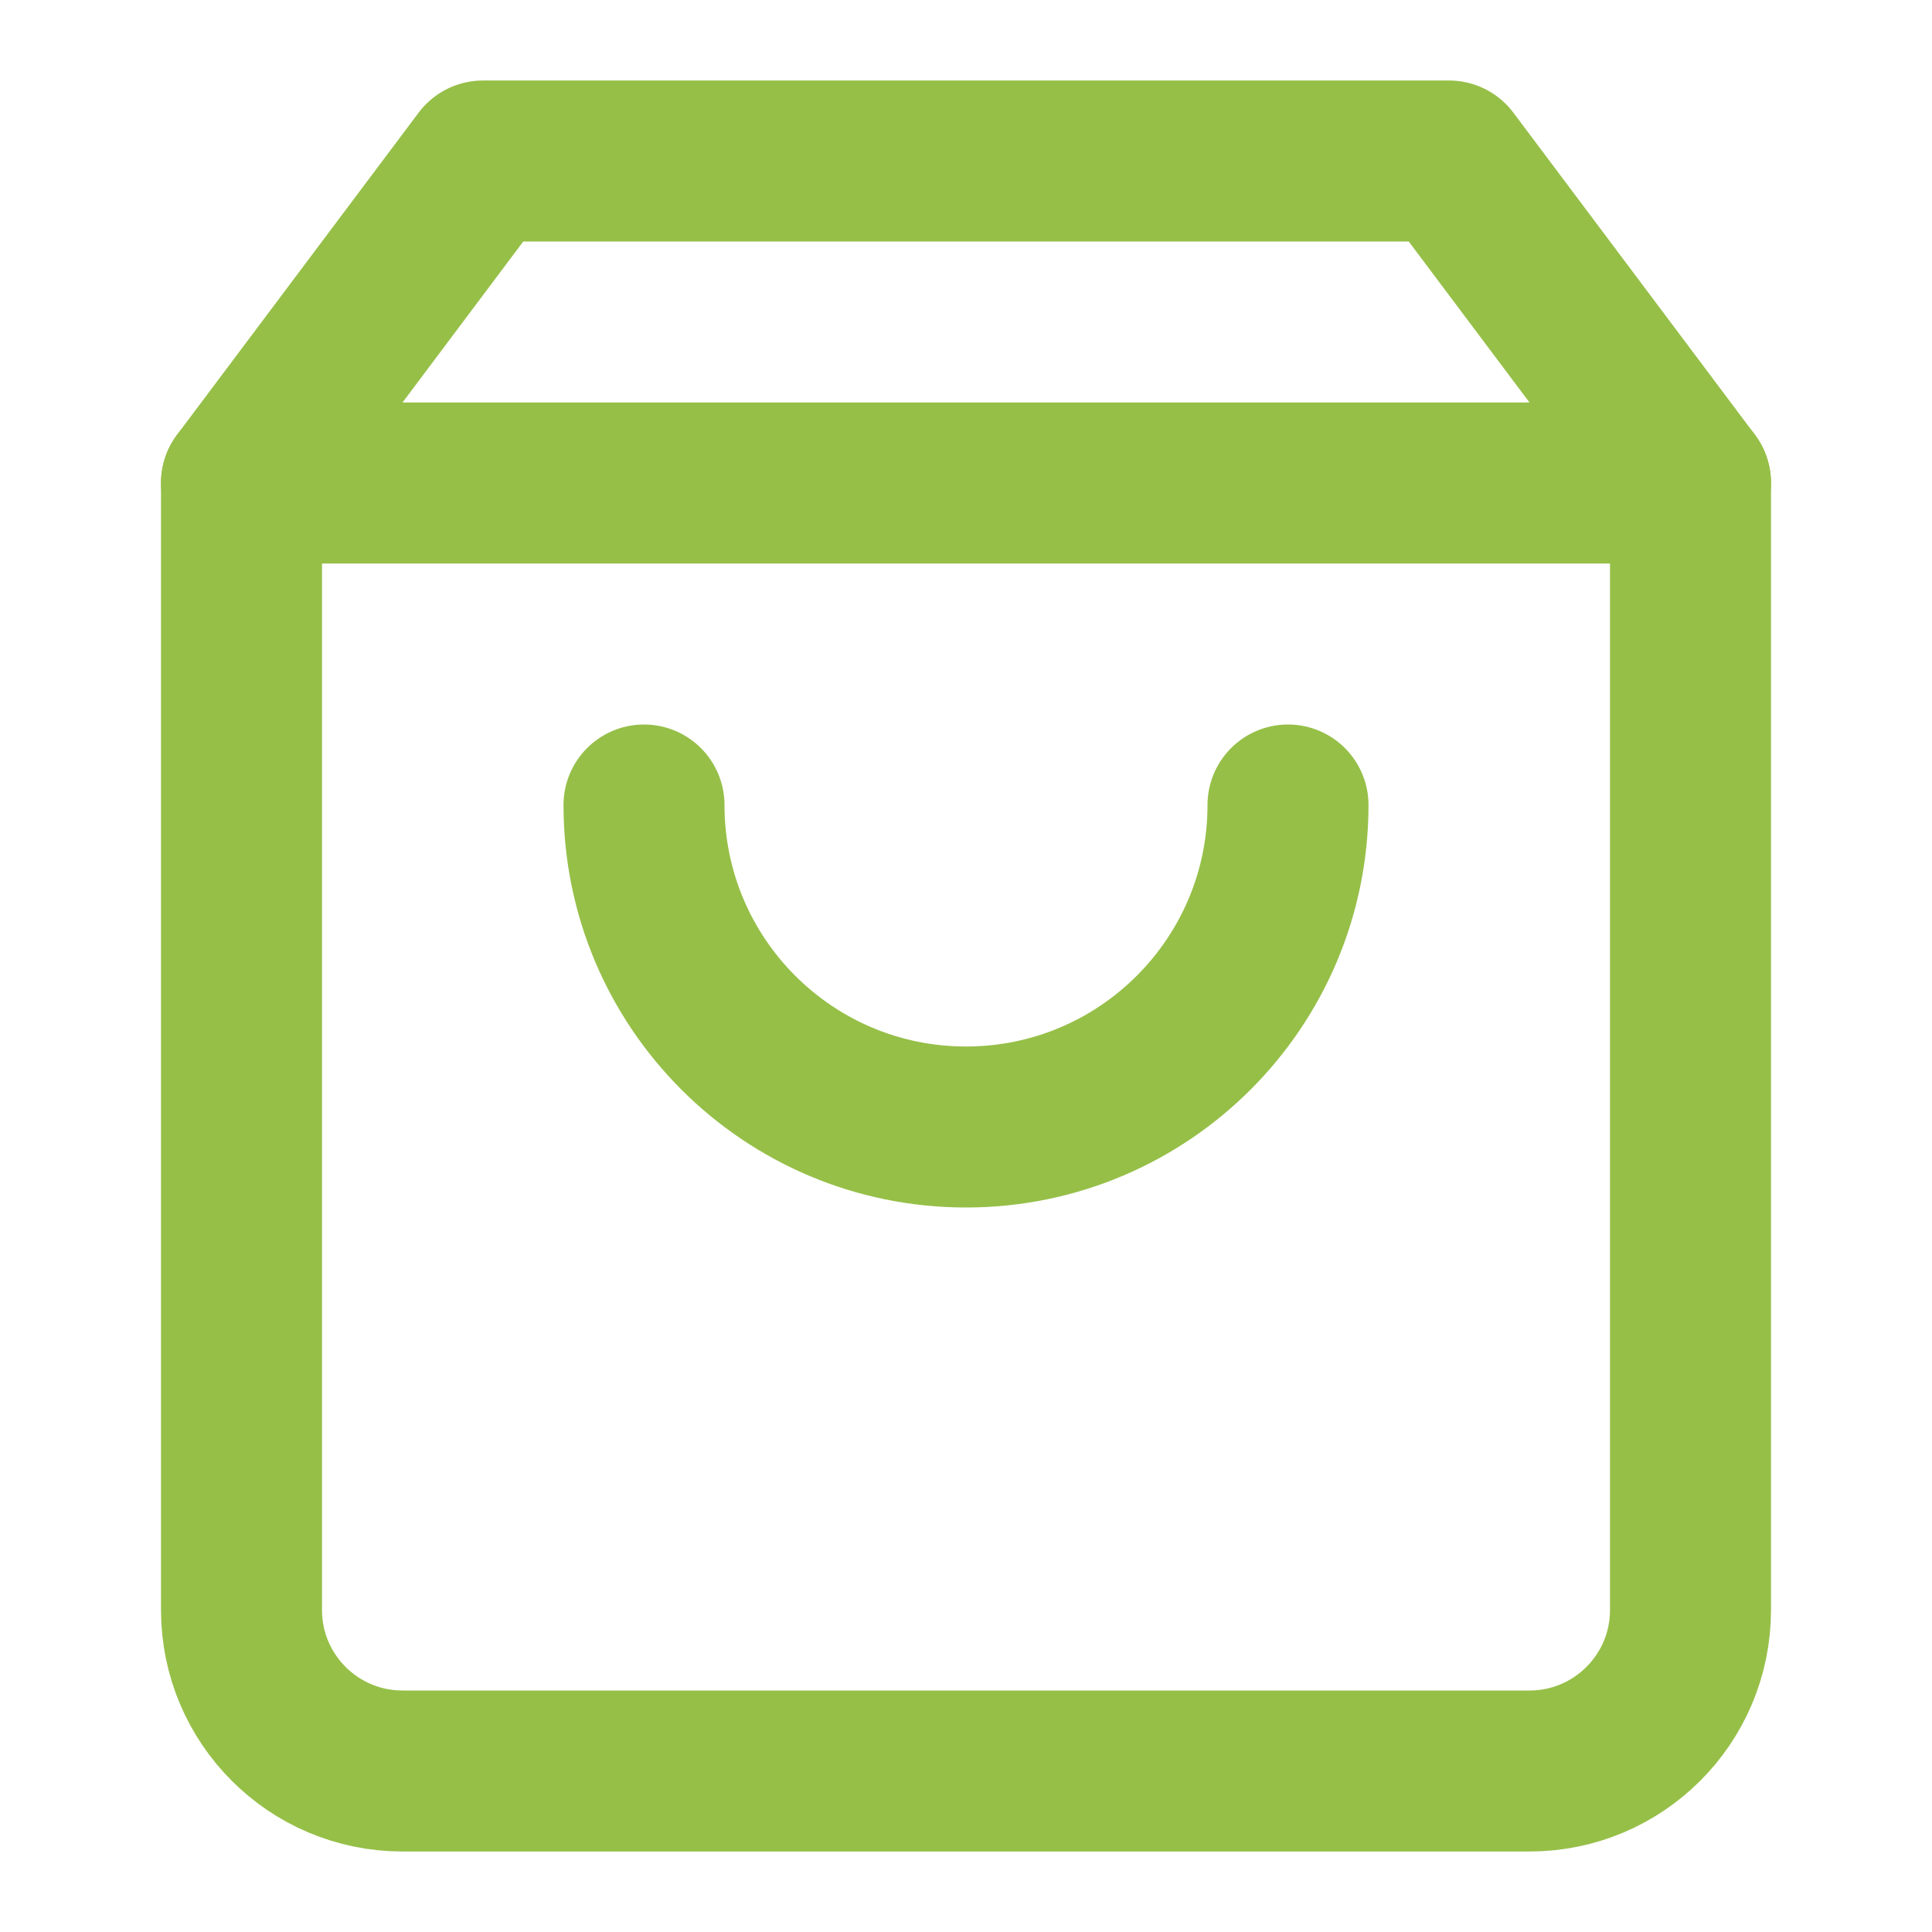
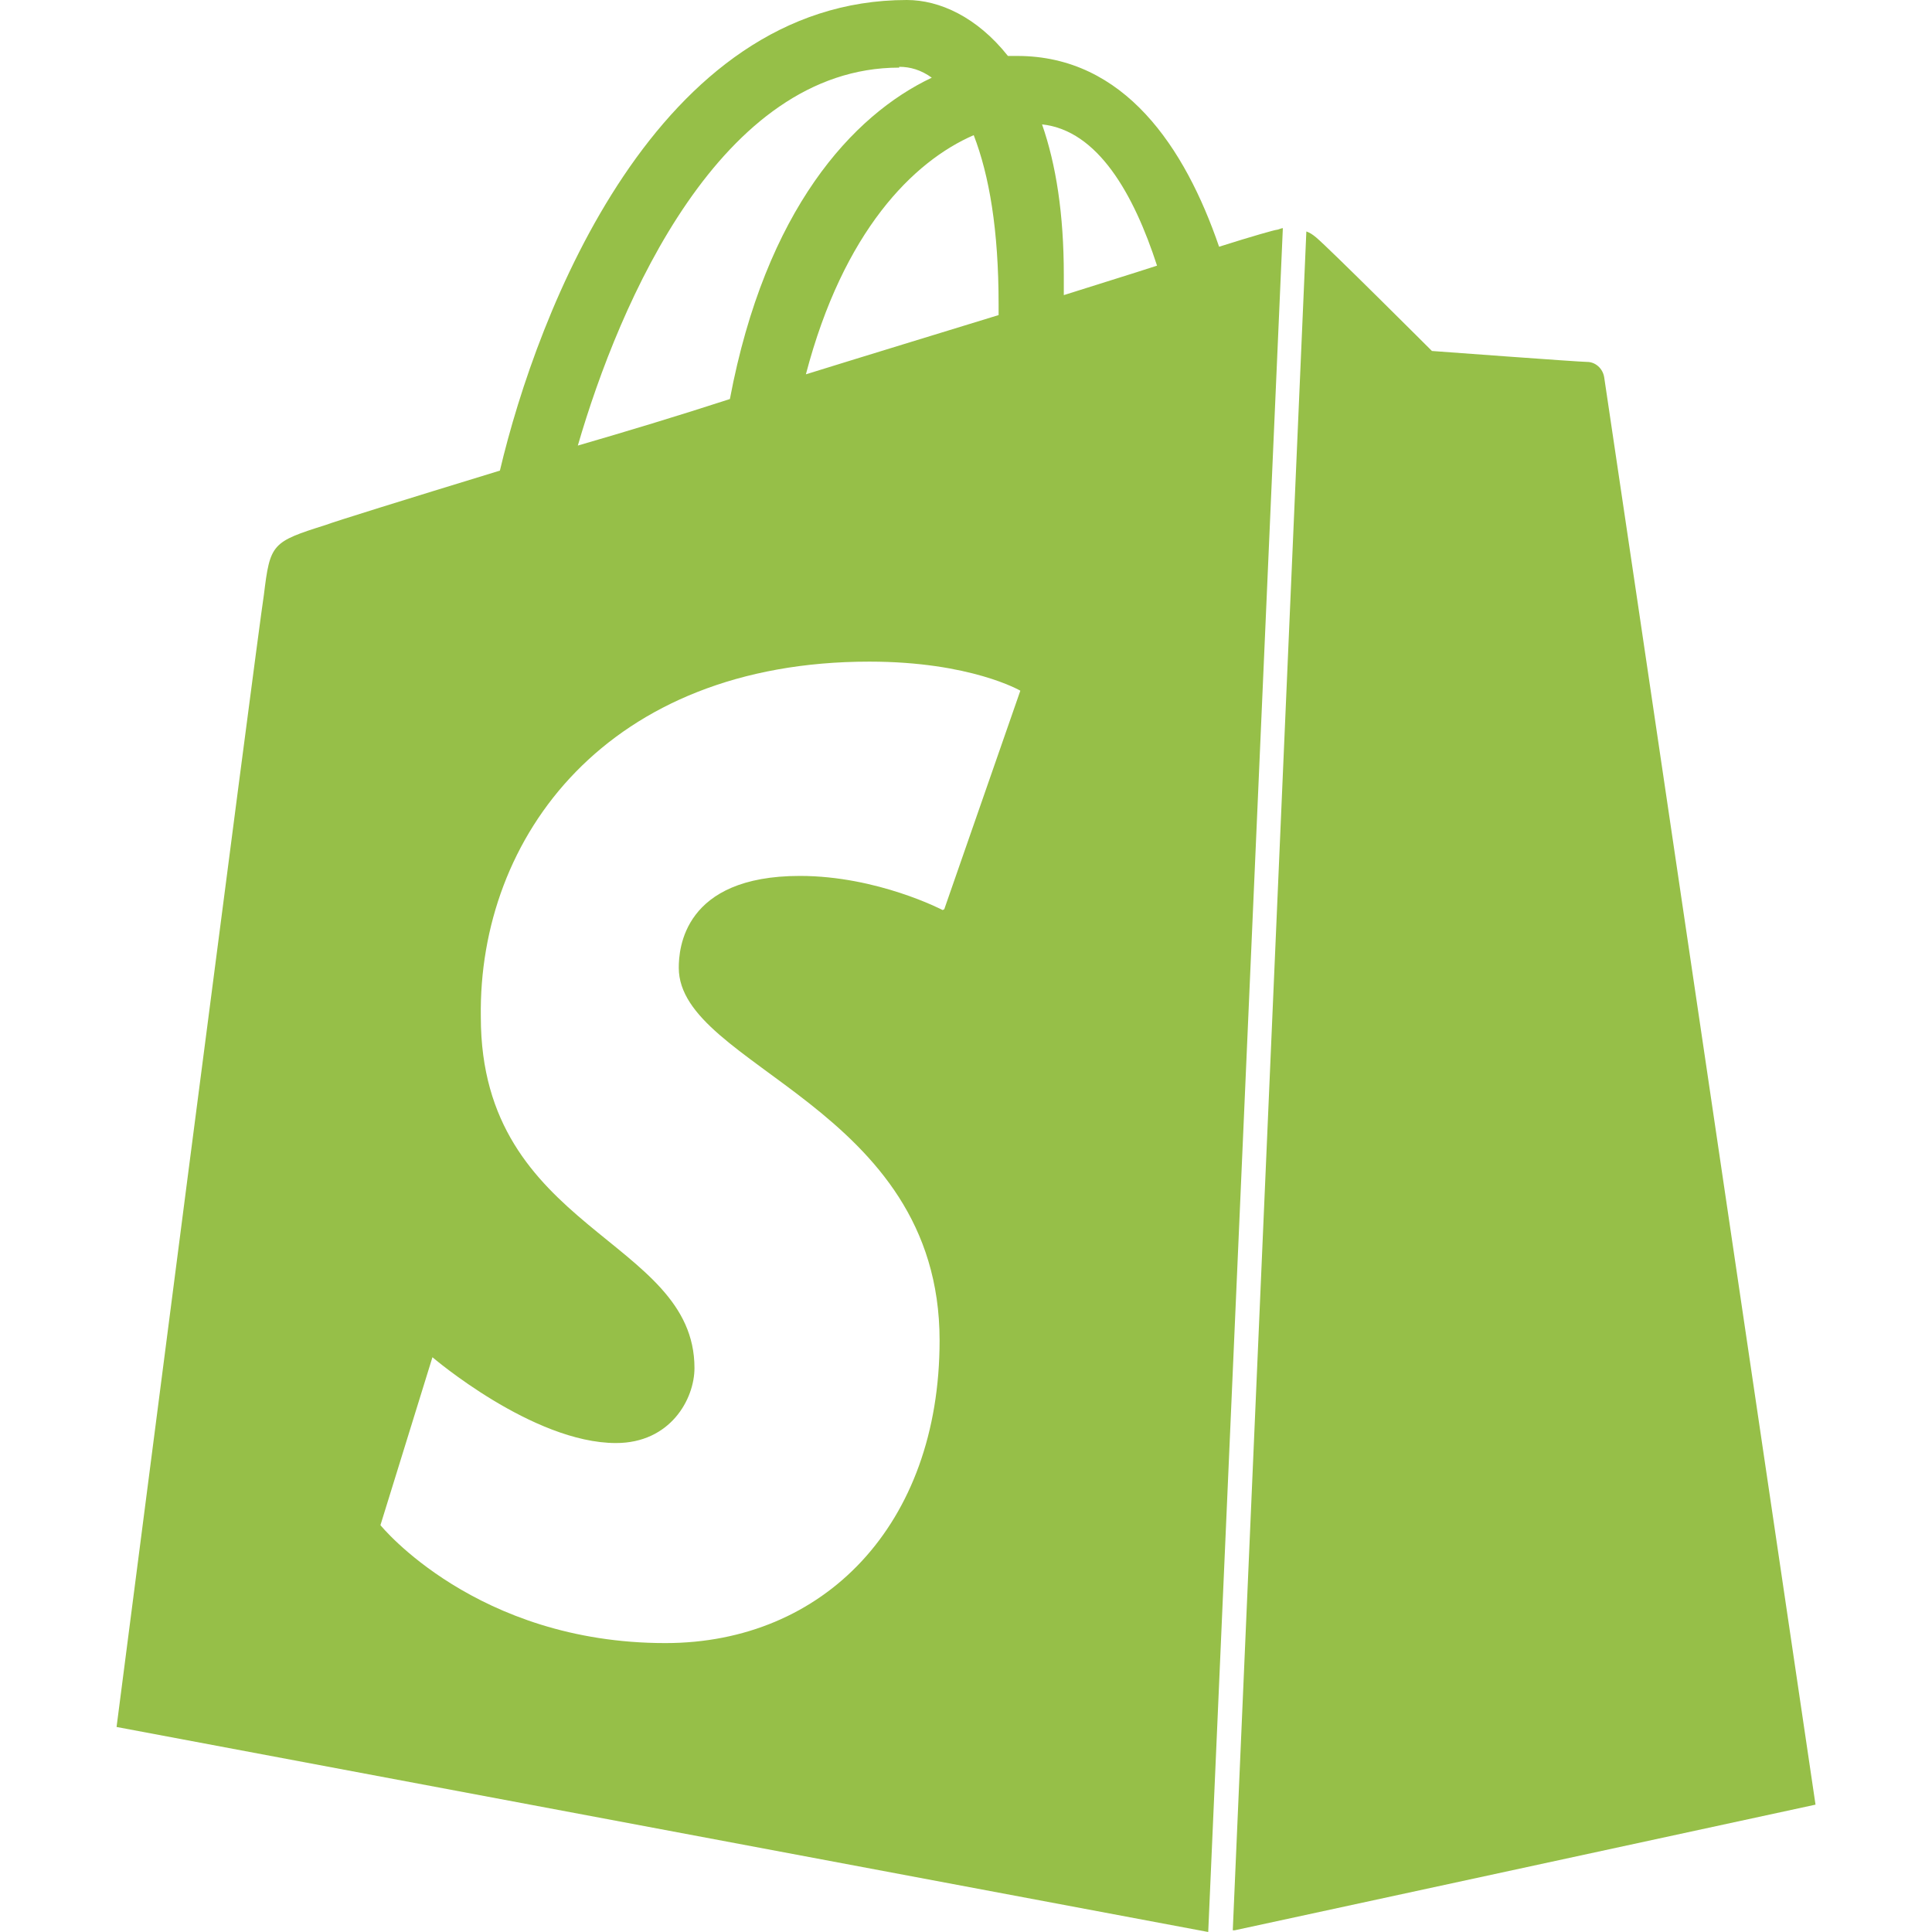
- <svg xmlns="http://www.w3.org/2000/svg" viewBox="0 0 24 24" fill="none" stroke="#96BF48" stroke-width="2" stroke-linecap="round" stroke-linejoin="round">
-   <path d="M6 2L3 6v14a2 2 0 0 0 2 2h14a2 2 0 0 0 2-2V6l-3-4z" />
-   <line x1="3" y1="6" x2="21" y2="6" />
-   <path d="M16 10a4 4 0 0 1-8 0" />
+ <svg xmlns="http://www.w3.org/2000/svg" viewBox="0 0 24 24">
+   <path fill="#96BF48" d="M15.337 23.979l7.216-1.561s-2.604-17.613-2.625-17.73c-.018-.116-.114-.192-.211-.192s-1.929-.136-1.929-.136-1.275-1.274-1.439-1.411c-.045-.037-.075-.057-.121-.074l-.914 21.104h.023zM11.71 11.305s-.81-.424-1.774-.424c-1.447 0-1.504.906-1.504 1.141 0 1.232 3.24 1.715 3.24 4.629 0 2.295-1.44 3.76-3.406 3.76-2.354 0-3.54-1.465-3.54-1.465l.646-2.086s1.245 1.066 2.28 1.066c.675 0 .975-.545.975-.932 0-1.619-2.654-1.694-2.654-4.359-.034-2.237 1.571-4.416 4.827-4.416 1.257 0 1.875.361 1.875.361l-.945 2.715-.02.01zM11.17.83c.136 0 .271.038.405.135-.984.465-2.064 1.639-2.508 3.992-.656.213-1.293.405-1.889.578C7.697 3.75 8.951.84 11.17.84V.83zm1.235 2.949v.135c-.754.232-1.583.484-2.394.736.466-1.777 1.333-2.645 2.085-2.971.193.501.309 1.176.309 2.1zm.539-2.234c.694.074 1.141.867 1.429 1.755-.349.114-.735.231-1.158.366v-.252c0-.752-.096-1.371-.271-1.871v.002zm2.992 1.289c-.02 0-.06.021-.078.021s-.289.075-.714.21c-.423-1.233-1.176-2.37-2.508-2.37h-.115C12.135.209 11.669 0 11.265 0 8.159 0 6.675 3.877 6.21 5.846c-1.194.365-2.063.636-2.16.674-.675.213-.694.232-.772.87-.075.462-1.83 14.063-1.83 14.063L15.009 24l.927-21.166z" />
</svg>
